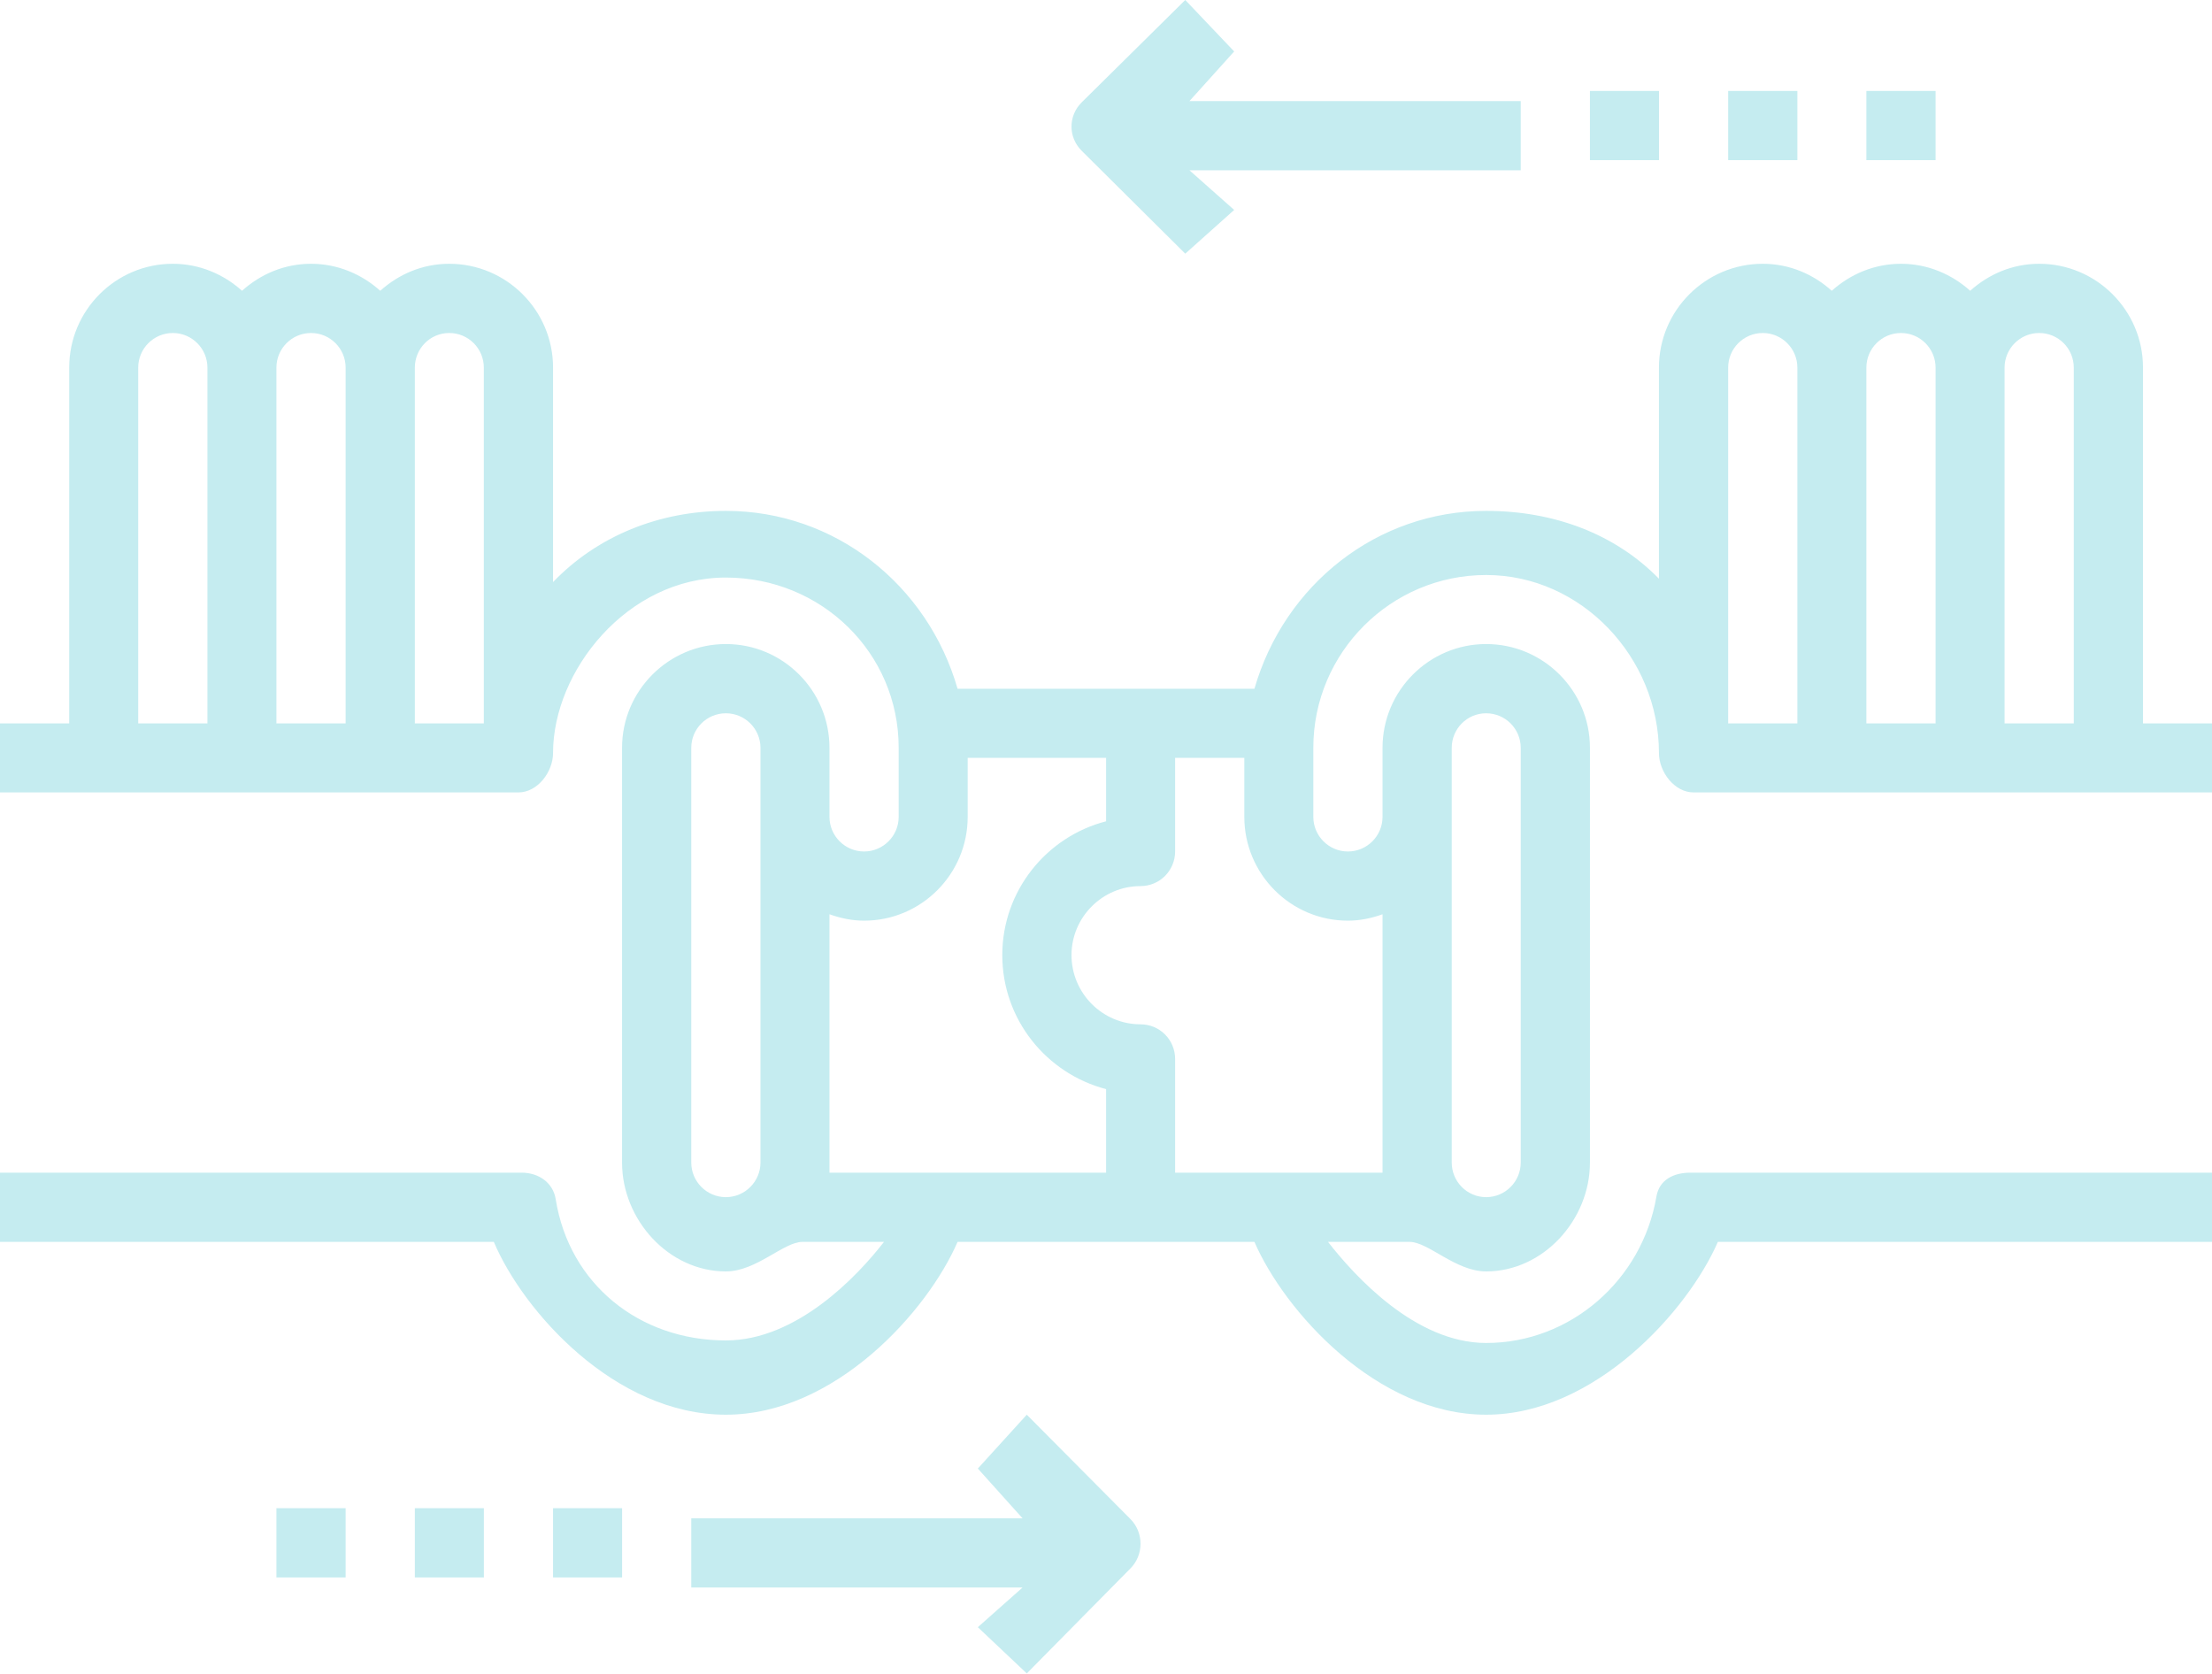
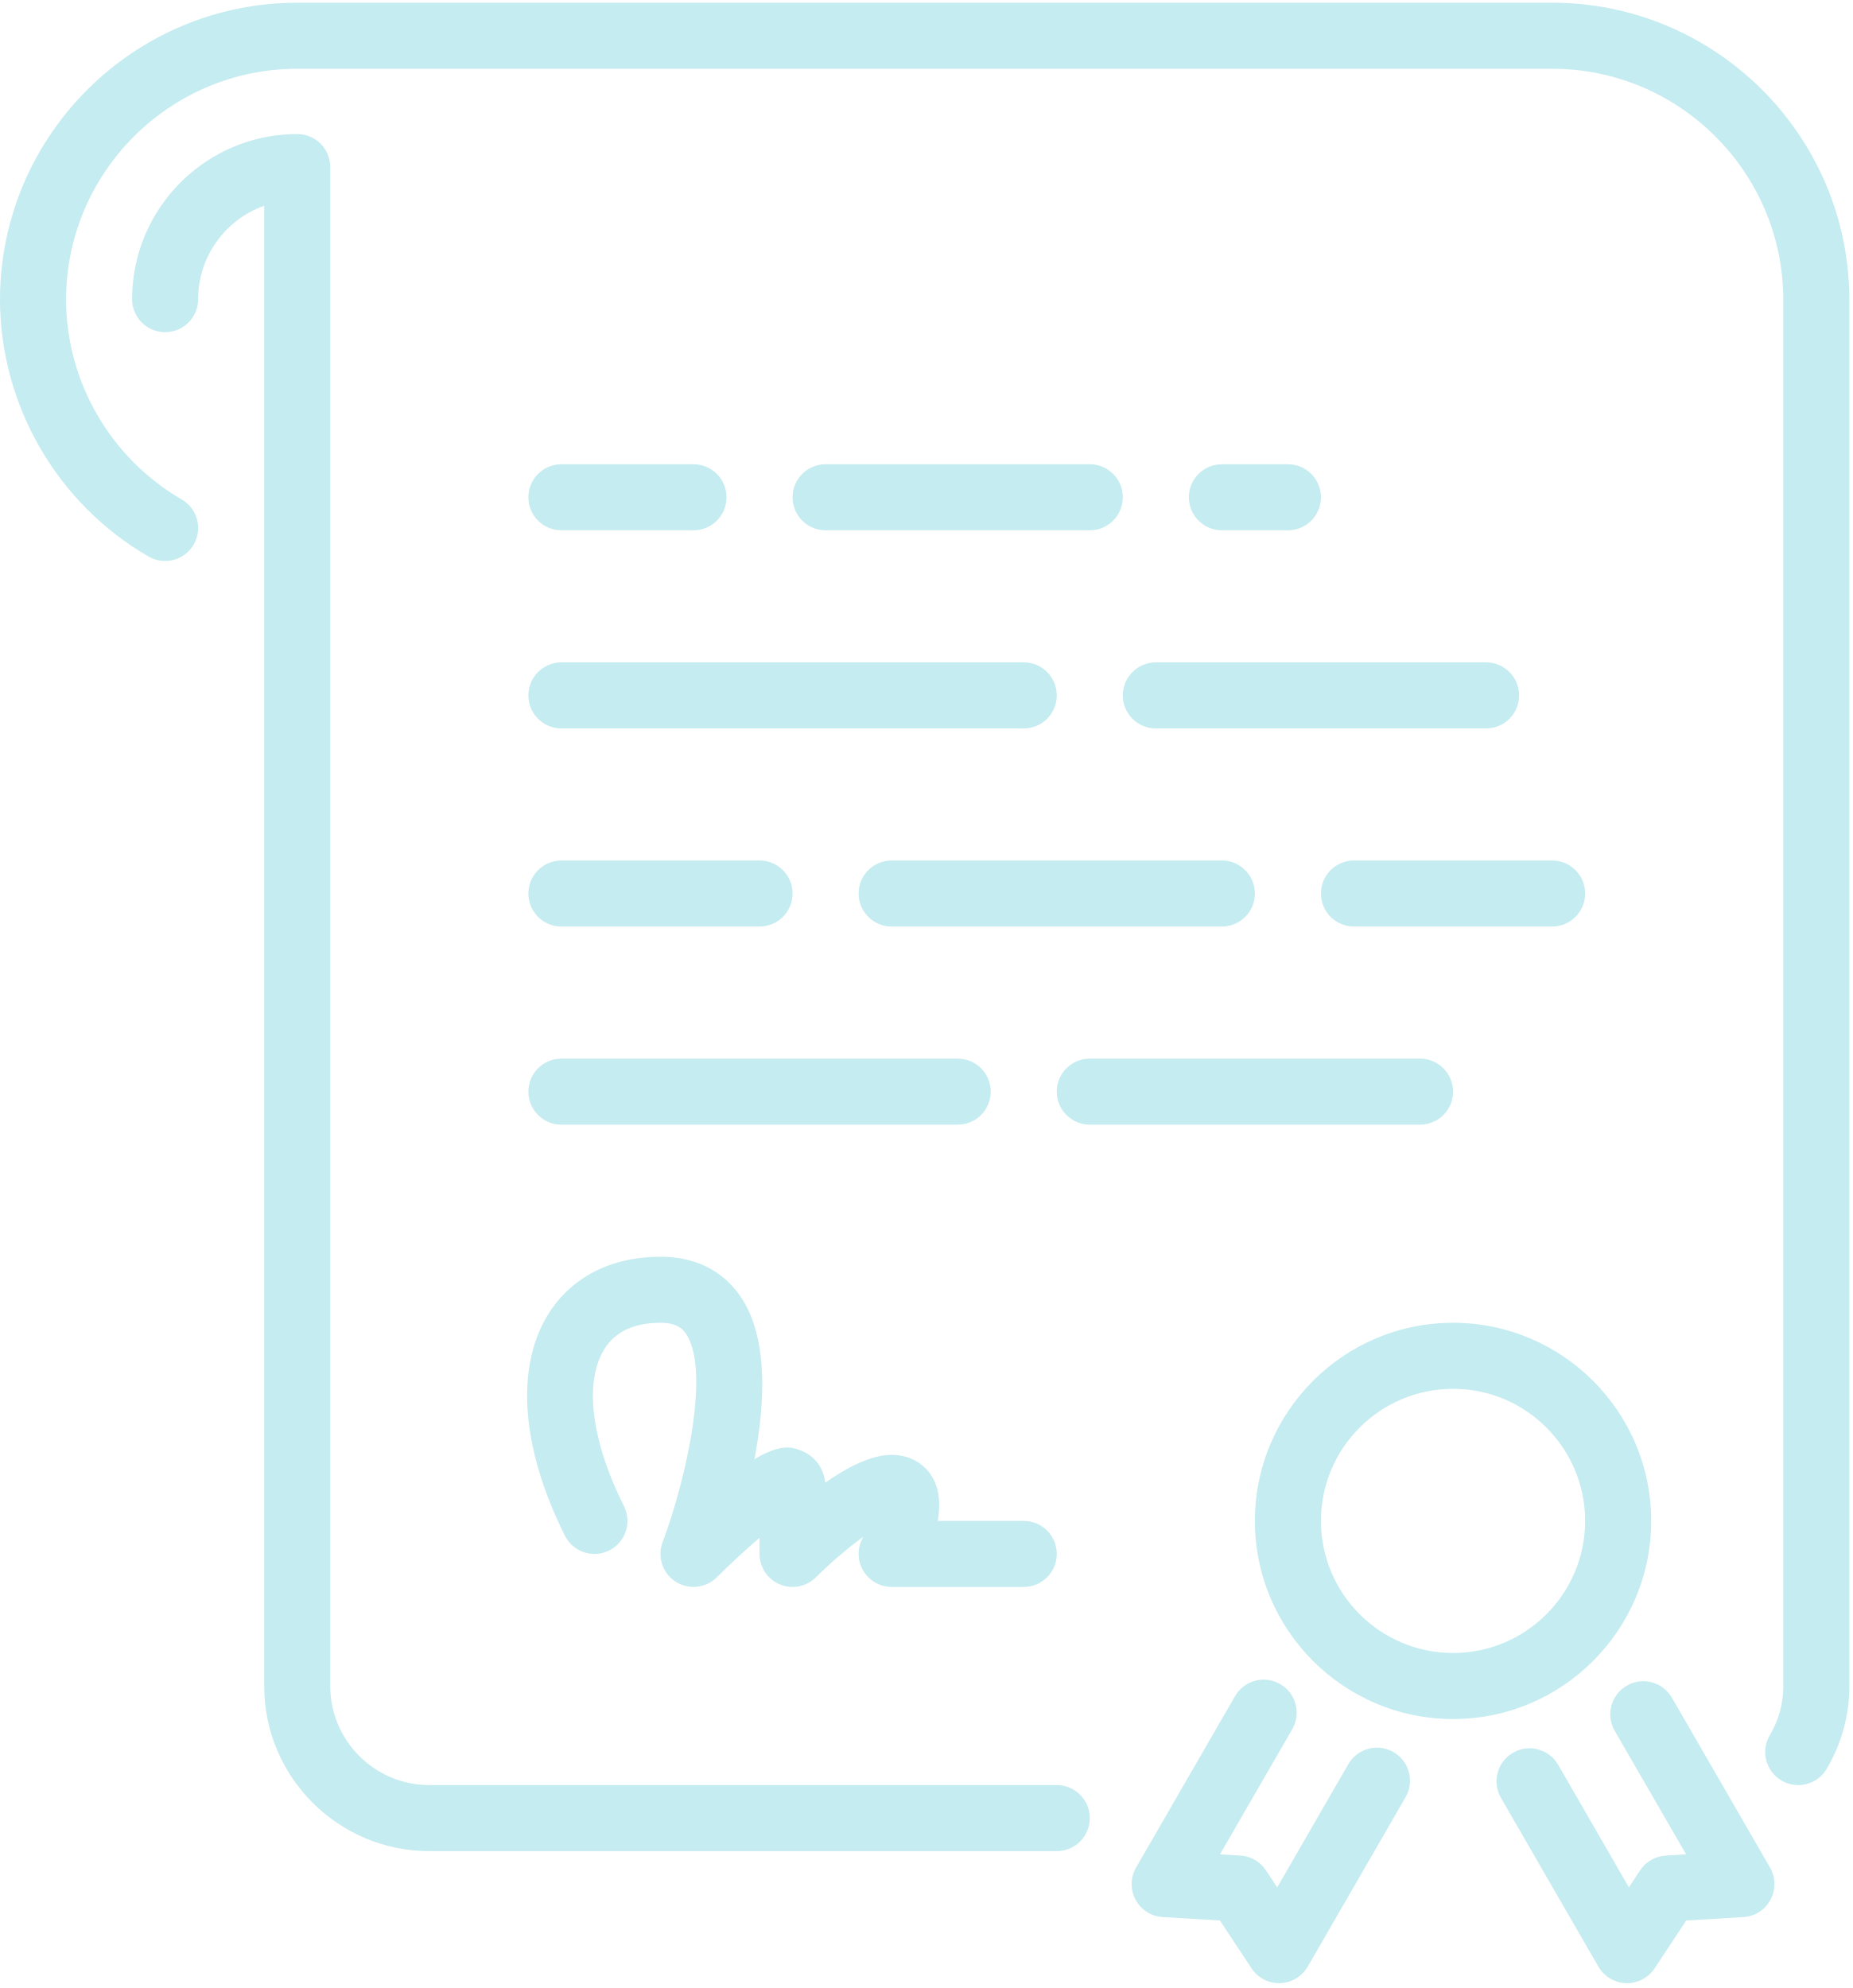
- <svg xmlns="http://www.w3.org/2000/svg" version="1.1" id="Forma_3_1_" x="0px" y="0px" width="916px" height="693px" viewBox="0 0 916 693" enable-background="new 0 0 916 693" xml:space="preserve">
-   <g id="Forma_3">
-     <g>
-       <path fill-rule="evenodd" clip-rule="evenodd" fill="#C5ECF0" d="M615.413,238.117c39.486,0,71.565,34.193,71.565,73.683    c0,7.891,6.44,16.354,14.33,16.354h214.692v-28.592h-28.572V152.231c0-23.708-19.304-42.997-42.992-42.997    c-11.038,0-20.968,4.33-28.572,11.183c-7.622-6.854-17.622-11.183-28.661-11.183c-11.039,0-21.04,4.33-28.662,11.183    c-7.603-6.854-17.533-11.183-28.572-11.183c-23.688,0-42.992,19.289-42.992,42.997v87.425    c-18.16-18.591-43.53-28.092-71.565-28.092c-45.282,0-83.568,30.687-95.949,73.665H396.535    c-12.362-42.978-50.667-73.665-95.949-73.665c-27.391,0-53.119,10.271-71.564,29.487v-88.82c0-23.708-19.286-42.997-42.992-42.997    c-11.039,0-20.95,4.33-28.573,11.183c-7.621-6.854-17.622-11.183-28.66-11.183c-11.039,0-20.968,4.33-28.572,11.183    c-7.621-6.854-17.622-11.183-28.662-11.183c-23.687,0-42.902,19.289-42.902,42.997v147.331H0v28.592h214.691    c7.89,0,14.331-8.462,14.331-16.354c0-33.835,30.611-72.627,71.564-72.627c39.414,0,71.564,31.026,71.564,70.517v28.592    c0,7.891-6.44,14.334-14.33,14.334s-14.331-6.443-14.331-14.334V309.69c0-23.691-19.215-42.979-42.903-42.979    c-23.688,0-42.992,19.288-42.992,42.979v171.736c0,23.691,19.304,45.091,42.992,45.091c12.649,0,23.903-12.238,31.72-12.238    h33.761c-11.039,14.261-36.194,40.814-65.481,40.814c-35.925,0-64.855-23.405-70.455-58.422    c-1.109-6.995-7.12-11.057-14.188-11.057H0v28.664h204.494c12.076,28.593,50.041,71.572,96.092,71.572    c45.282,0,83.587-42.979,95.949-71.572h122.929c12.381,28.593,50.668,71.572,95.949,71.572c44.942,0,83.516-42.979,95.967-71.572    h204.619v-28.664H700.056c-6.996,0-12.935,2.934-14.116,9.859c-5.868,34.533-35.514,60.675-70.527,60.675    c-29.198,0-54.371-27.609-65.481-41.869h33.761c7.818,0,19.071,12.238,31.72,12.238c23.706,0,42.992-21.4,42.992-45.091V309.69    c0-23.691-19.287-42.979-42.992-42.979c-23.616,0-42.902,19.288-42.902,42.979v28.592c0,7.891-6.423,14.334-14.331,14.334    c-7.89,0-14.331-6.443-14.331-14.334V309.69C543.849,270.199,576,238.117,615.413,238.117z M830.104,152.231    c0-7.91,6.441-14.332,14.331-14.332c7.908,0,14.331,6.422,14.331,14.332v147.331h-28.662V152.231z M772.872,152.231    c0-7.91,6.44-14.332,14.331-14.332c7.89,0,14.33,6.422,14.33,14.332v147.331h-28.661V152.231z M715.638,152.231    c0-7.91,6.423-14.332,14.331-14.332c7.89,0,14.331,6.422,14.331,14.332v147.331h-28.661V152.231z M85.894,299.562H57.233V152.231    c0-7.91,6.44-14.332,14.33-14.332c7.891,0,14.331,6.422,14.331,14.332V299.562z M143.128,299.562h-28.662V152.231    c0-7.91,6.441-14.332,14.331-14.332c7.908,0,14.331,6.422,14.331,14.332V299.562z M200.36,299.562h-28.572V152.231    c0-7.91,6.352-14.332,14.241-14.332c7.907,0,14.33,6.422,14.33,14.332V299.562z M314.917,481.426    c0,7.891-6.44,14.333-14.331,14.333c-7.908,0-14.331-6.442-14.331-14.333V309.69c0-7.891,6.423-14.315,14.331-14.315    c7.891,0,14.331,6.424,14.331,14.315V481.426z M601.172,309.69c0-7.891,6.352-14.315,14.241-14.315    c7.908,0,14.331,6.424,14.331,14.315v171.736c0,7.891-6.423,14.333-14.331,14.333c-7.889,0-14.241-6.442-14.241-14.333V309.69z     M458.044,485.614H343.488V378.613c4.544,1.61,9.303,2.648,14.331,2.648c23.687,0,42.902-19.288,42.902-42.979v-24.459h57.323    v26.284c-24.672,6.353-42.992,28.79-42.992,55.415c0,26.697,18.321,49.063,42.992,55.505V485.614z M558.18,381.261    c5.027,0,9.857-1.038,14.331-2.648v107.001h-85.895v-47.095c0-7.909-6.351-14.333-14.33-14.333    c-15.709,0-28.572-12.864-28.572-28.664c0-15.728,12.863-28.575,28.572-28.575c7.979,0,14.33-6.442,14.33-14.331v-38.793h28.662    v24.459C515.278,361.973,534.492,381.261,558.18,381.261z M490.82,105.047l20.253-18.108l-18.517-16.426h137.187V41.866H492.556    l18.517-20.559L490.82-0.004L447.9,42.421c-5.582,5.582-5.582,14.404,0,19.987L490.82,105.047z M686.995,37.661h-28.59v28.665    h28.59V37.661z M744.3,37.661h-28.661v28.665H744.3V37.661z M801.533,37.661h-28.661v28.665h28.661V37.661z M425.196,585.85    l-20.27,22.295l18.517,20.612H286.255v28.665h137.188l-18.517,16.425l20.27,19.146l42.902-43.463c5.6-5.601,5.6-14.887,0-20.487    L425.196,585.85z M229.022,653.236h28.59v-28.665h-28.59V653.236z M171.789,653.236h28.59v-28.665h-28.59V653.236z     M114.466,653.236h28.662v-28.665h-28.662V653.236z" />
+ <svg xmlns="http://www.w3.org/2000/svg" id="svg2" version="1.1" xml:space="preserve" width="478.75" height="513.75" viewBox="0 0 478.75 513.75">
+   <defs id="defs6" />
+   <g id="g10" transform="matrix(1.25,0,0,-1.25,0,513.75)">
+     <g id="g12" transform="scale(0.1,0.1)">
+       <path d="m 2321.05,2672.33 c 0,-37.7 30.55,-68.28 68.29,-68.28 l 682.65,0 c 37.78,0 68.28,30.58 68.28,68.28 0,37.69 -30.5,68.28 -68.28,68.28 l -682.65,0 c -37.74,0 -68.29,-30.59 -68.29,-68.28 z" style="fill:#c5ecf0;fill-opacity:1;fill-rule:nonzero;stroke:none" id="path14" />
+       <path d="m 2730.66,2262.72 c 0,-37.66 30.51,-68.24 68.29,-68.24 l 409.6,0 c 37.74,0 68.25,30.58 68.25,68.24 0,37.69 -30.51,68.28 -68.25,68.28 l -409.6,0 c -37.78,0 -68.29,-30.59 -68.29,-68.28 z" style="fill:#c5ecf0;fill-opacity:1;fill-rule:nonzero;stroke:none" id="path16" />
+       <path d="m 2662.38,3013.66 c 37.78,0 68.28,30.58 68.28,68.28 0,37.65 -30.5,68.24 -68.28,68.24 l -136.52,0 c -37.74,0 -68.24,-30.59 -68.24,-68.24 0,-37.7 30.5,-68.28 68.24,-68.28 l 136.52,0 z" style="fill:#c5ecf0;fill-opacity:1;fill-rule:nonzero;stroke:none" id="path18" />
+       <path d="m 1843.2,2331 c -37.77,0 -68.28,-30.59 -68.28,-68.28 0,-37.66 30.51,-68.24 68.28,-68.24 l 682.66,0 c 37.77,0 68.28,30.58 68.28,68.24 0,37.69 -30.51,68.28 -68.28,68.28 l -682.66,0 z" style="fill:#c5ecf0;fill-opacity:1;fill-rule:nonzero;stroke:none" id="path20" />
+       <path d="m 2184.53,419.52 -1297.069,0 c -112.891,0 -204.801,91.91 -204.801,204.8 l 0,3140.27 c 0,37.7 -30.512,68.29 -68.25,68.29 -188.199,0 -341.32,-153.13 -341.32,-341.33 0,-37.7 30.5,-68.28 68.238,-68.28 37.774,0 68.281,30.58 68.281,68.28 0,89.02 57.071,164.92 136.52,193.12 l 0,-3060.35 c 0,-188.199 153.133,-341.332 341.332,-341.332 l 1297.069,0 c 37.77,0 68.28,30.59 68.28,68.282 0,37.66 -30.51,68.25 -68.28,68.25 z" style="fill:#c5ecf0;fill-opacity:1;fill-rule:nonzero;stroke:none" id="path22" />
+       <path d="m 1160.55,2604.05 955.74,0 c 37.73,0 68.24,30.58 68.24,68.28 0,37.69 -30.51,68.28 -68.24,68.28 l -955.74,0 c -37.78,0 -68.28,-30.59 -68.28,-68.28 0,-37.7 30.5,-68.28 68.28,-68.28 z" style="fill:#c5ecf0;fill-opacity:1;fill-rule:nonzero;stroke:none" id="path24" />
+       <path d="m 1160.55,3013.66 273.04,0 c 37.78,0 68.29,30.58 68.29,68.28 0,37.65 -30.51,68.24 -68.29,68.24 l -273.04,0 c -37.78,0 -68.28,-30.59 -68.28,-68.24 0,-37.7 30.5,-68.28 68.28,-68.28 z" style="fill:#c5ecf0;fill-opacity:1;fill-rule:nonzero;stroke:none" id="path26" />
+       <path d="m 2252.81,3150.22 -546.13,0 c -37.77,0 -68.28,-30.59 -68.28,-68.28 0,-37.7 30.51,-68.28 68.28,-68.28 l 546.13,0 c 37.74,0 68.24,30.58 68.24,68.28 0,37.69 -30.5,68.28 -68.24,68.28 z" style="fill:#c5ecf0;fill-opacity:1;fill-rule:nonzero;stroke:none" id="path28" />
+       <path d="m 3208.55,4104.36 -2594.14,0 C 276.41,4104.36 1.289,3829.99 0,3492.37 l 0,-3.24 c 0.898,-217.7 118.359,-420.51 307.109,-529.73 32.661,-18.83 74.371,-7.74 93.282,24.84 18.949,32.62 7.699,74.42 -24.84,93.25 -147.192,85.27 -238.75,243.51 -239.031,413.28 0.511,263.12 214.652,477.07 477.89,477.07 l 2594.14,0 c 263.44,0 477.86,-214.38 477.86,-477.89 l 0,-2867.188 c 0,-34.614 -9.69,-69.383 -27.93,-100.352 -19.07,-32.5 -8.25,-74.34 24.22,-93.441 10.93,-6.449 22.81,-9.449 34.57,-9.449 23.39,0 46.21,12.031 58.9,33.671 30.59,51.95 46.76,110.579 46.76,169.571 l 0,2867.188 c 0,338.82 -275.59,614.41 -614.38,614.41 z" style="fill:#c5ecf0;fill-opacity:1;fill-rule:nonzero;stroke:none" id="path30" />
+       <path d="m 3413.32,965.648 c 0,225.902 -183.67,409.612 -409.57,409.612 -225.9,0 -409.61,-183.71 -409.61,-409.612 0,-225.898 183.71,-409.57 409.61,-409.57 225.9,0 409.57,183.672 409.57,409.57 z M 3003.75,692.602 c -150.63,0 -273.09,122.457 -273.09,273.046 0,150.622 122.46,273.092 273.09,273.092 150.59,0 273.05,-122.47 273.05,-273.092 0,-150.589 -122.46,-273.046 -273.05,-273.046 z" style="fill:#c5ecf0;fill-opacity:1;fill-rule:nonzero;stroke:none" id="path32" />
+       <path d="m 2880.51,487.719 c -32.54,18.871 -74.34,7.66 -93.24,-24.957 l -147,-254.731 -23.32,35.239 c -11.83,17.968 -31.4,29.289 -52.85,30.5 l -42.19,2.539 149.42,258.711 c 18.87,32.66 7.65,74.421 -24.96,93.289 -32.66,18.902 -74.42,7.691 -93.32,-25 L 2348.44,248.93 c -11.8,-20.469 -12.15,-45.66 -0.94,-66.481 11.17,-20.82 32.34,-34.418 56.05,-35.789 l 118.29,-7.07 65.35,-98.942 c 12.61,-19.18 34.06,-30.629 56.91,-30.629 l 2.11,0 c 23.56,0.75 45.2,13.641 57.07,34.109 L 2905.59,394.48 c 18.82,32.61 7.61,74.411 -25.08,93.239 z" style="fill:#c5ecf0;fill-opacity:1;fill-rule:nonzero;stroke:none" id="path34" />
+       <path d="m 3456.21,600.102 c -18.91,32.699 -60.78,43.91 -93.24,24.957 -32.7,-18.821 -43.91,-60.618 -25.08,-93.239 l 147.66,-255.511 -42.19,-2.539 c -21.41,-1.282 -41.02,-12.61 -52.89,-30.5 l -23.2,-35.239 -146.25,253.438 c -18.95,32.621 -60.75,43.832 -93.32,24.961 -32.62,-18.828 -43.79,-60.621 -24.97,-93.239 L 3304.26,44.129 c 11.87,-20.469 33.51,-33.359 57.07,-34.141 l 2.11,0 c 22.81,0 44.29,11.481 56.99,30.66 l 65.27,98.832 118.25,7.18 c 23.67,1.371 44.84,14.969 56.05,35.789 11.21,20.821 10.78,45.973 -0.98,66.481 l -202.81,351.172 z" style="fill:#c5ecf0;fill-opacity:1;fill-rule:nonzero;stroke:none" id="path36" />
+       <path d="m 1160.55,2194.48 409.57,0 c 37.77,0 68.28,30.58 68.28,68.24 0,37.69 -30.51,68.28 -68.28,68.28 l -409.57,0 c -37.78,0 -68.28,-30.59 -68.28,-68.28 0,-37.66 30.5,-68.24 68.28,-68.24 z" style="fill:#c5ecf0;fill-opacity:1;fill-rule:nonzero;stroke:none" id="path38" />
+       <path d="m 1160.55,1784.87 819.18,0 c 37.77,0 68.28,30.58 68.28,68.24 0,37.7 -30.51,68.28 -68.28,68.28 l -819.18,0 c -37.78,0 -68.28,-30.58 -68.28,-68.28 0,-37.66 30.5,-68.24 68.28,-68.24 z" style="fill:#c5ecf0;fill-opacity:1;fill-rule:nonzero;stroke:none" id="path40" />
+       <path d="m 1167.77,935.141 c 16.8,-33.711 57.82,-47.379 91.53,-30.582 33.75,16.871 47.46,57.89 30.5,91.64 -67.57,135.151 -82.73,256.401 -40.66,324.451 22.38,36.25 61.45,54.61 116.17,54.61 32.58,0 44.73,-11.17 52.39,-22.11 50.85,-73.32 2.53,-296.6 -48.05,-431.798 -11.29,-30.082 0,-63.942 27.03,-81.364 26.87,-17.269 62.46,-13.519 85.2,9.141 29.14,29.101 60.74,58.121 88.24,81.641 l 0,-33.36 c 0,-27.582 16.6,-52.5 42.15,-63.012 25.5,-10.66 54.8,-4.769 74.41,14.731 31.17,31.133 67.34,61.641 97.81,83.633 -0.82,-1.723 -1.64,-3.364 -2.46,-4.922 -10.43,-21.141 -9.3,-46.289 3.17,-66.328 12.46,-20.082 34.37,-32.383 58,-32.383 l 273.05,0 c 37.77,0 68.28,30.582 68.28,68.281 0,37.649 -30.51,68.238 -68.28,68.238 l -177.7,0 c 5.55,32.5 4.18,65.552 -12.26,92.192 -17.42,28.16 -47.74,44.37 -83.09,44.37 -42.18,0 -91.83,-25.66 -137.15,-57.5 -3.47,29.77 -21.09,54.3 -47.85,65.35 -18.24,7.5 -41.72,17.31 -98.71,-16.87 22.46,117.62 29.03,253.2 -29.57,337.69 -25.58,36.96 -74.88,80.9 -164.57,80.9 -102.26,0 -184.8,-42.38 -232.38,-119.37 -68.09,-110.2 -55.43,-276.84 34.8,-457.269 z" style="fill:#c5ecf0;fill-opacity:1;fill-rule:nonzero;stroke:none" id="path42" />
+       <path d="m 3003.75,1853.11 c 0,37.7 -30.51,68.28 -68.28,68.28 l -682.66,0 c -37.77,0 -68.28,-30.58 -68.28,-68.28 0,-37.66 30.51,-68.24 68.28,-68.24 l 682.66,0 c 37.77,0 68.28,30.58 68.28,68.24 z" style="fill:#c5ecf0;fill-opacity:1;fill-rule:nonzero;stroke:none" id="path44" />
    </g>
  </g>
</svg>
